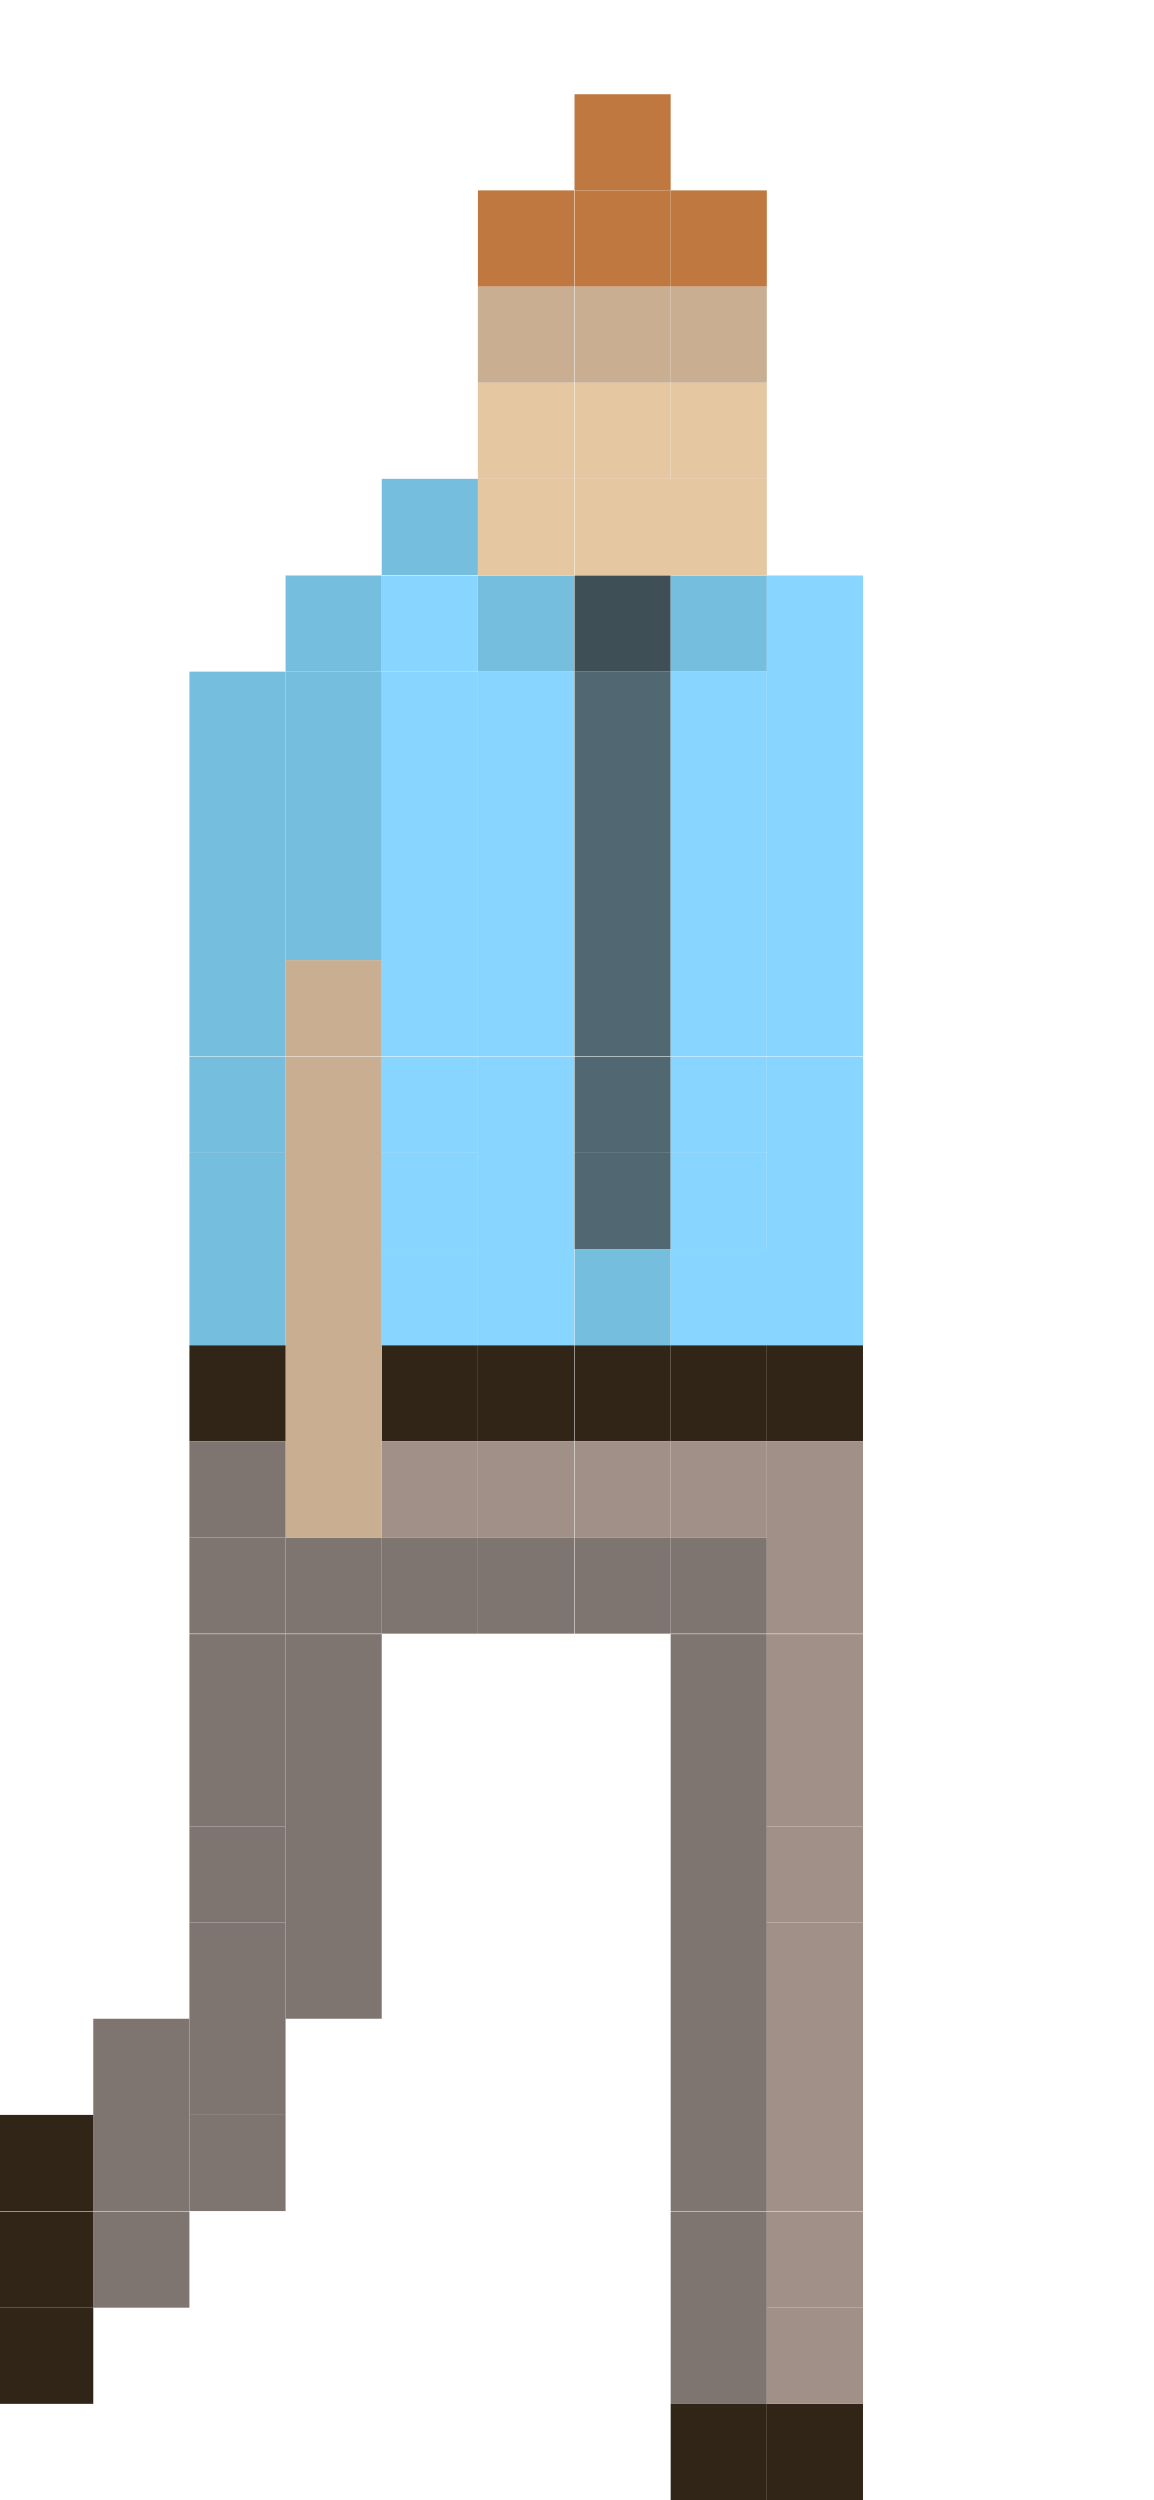
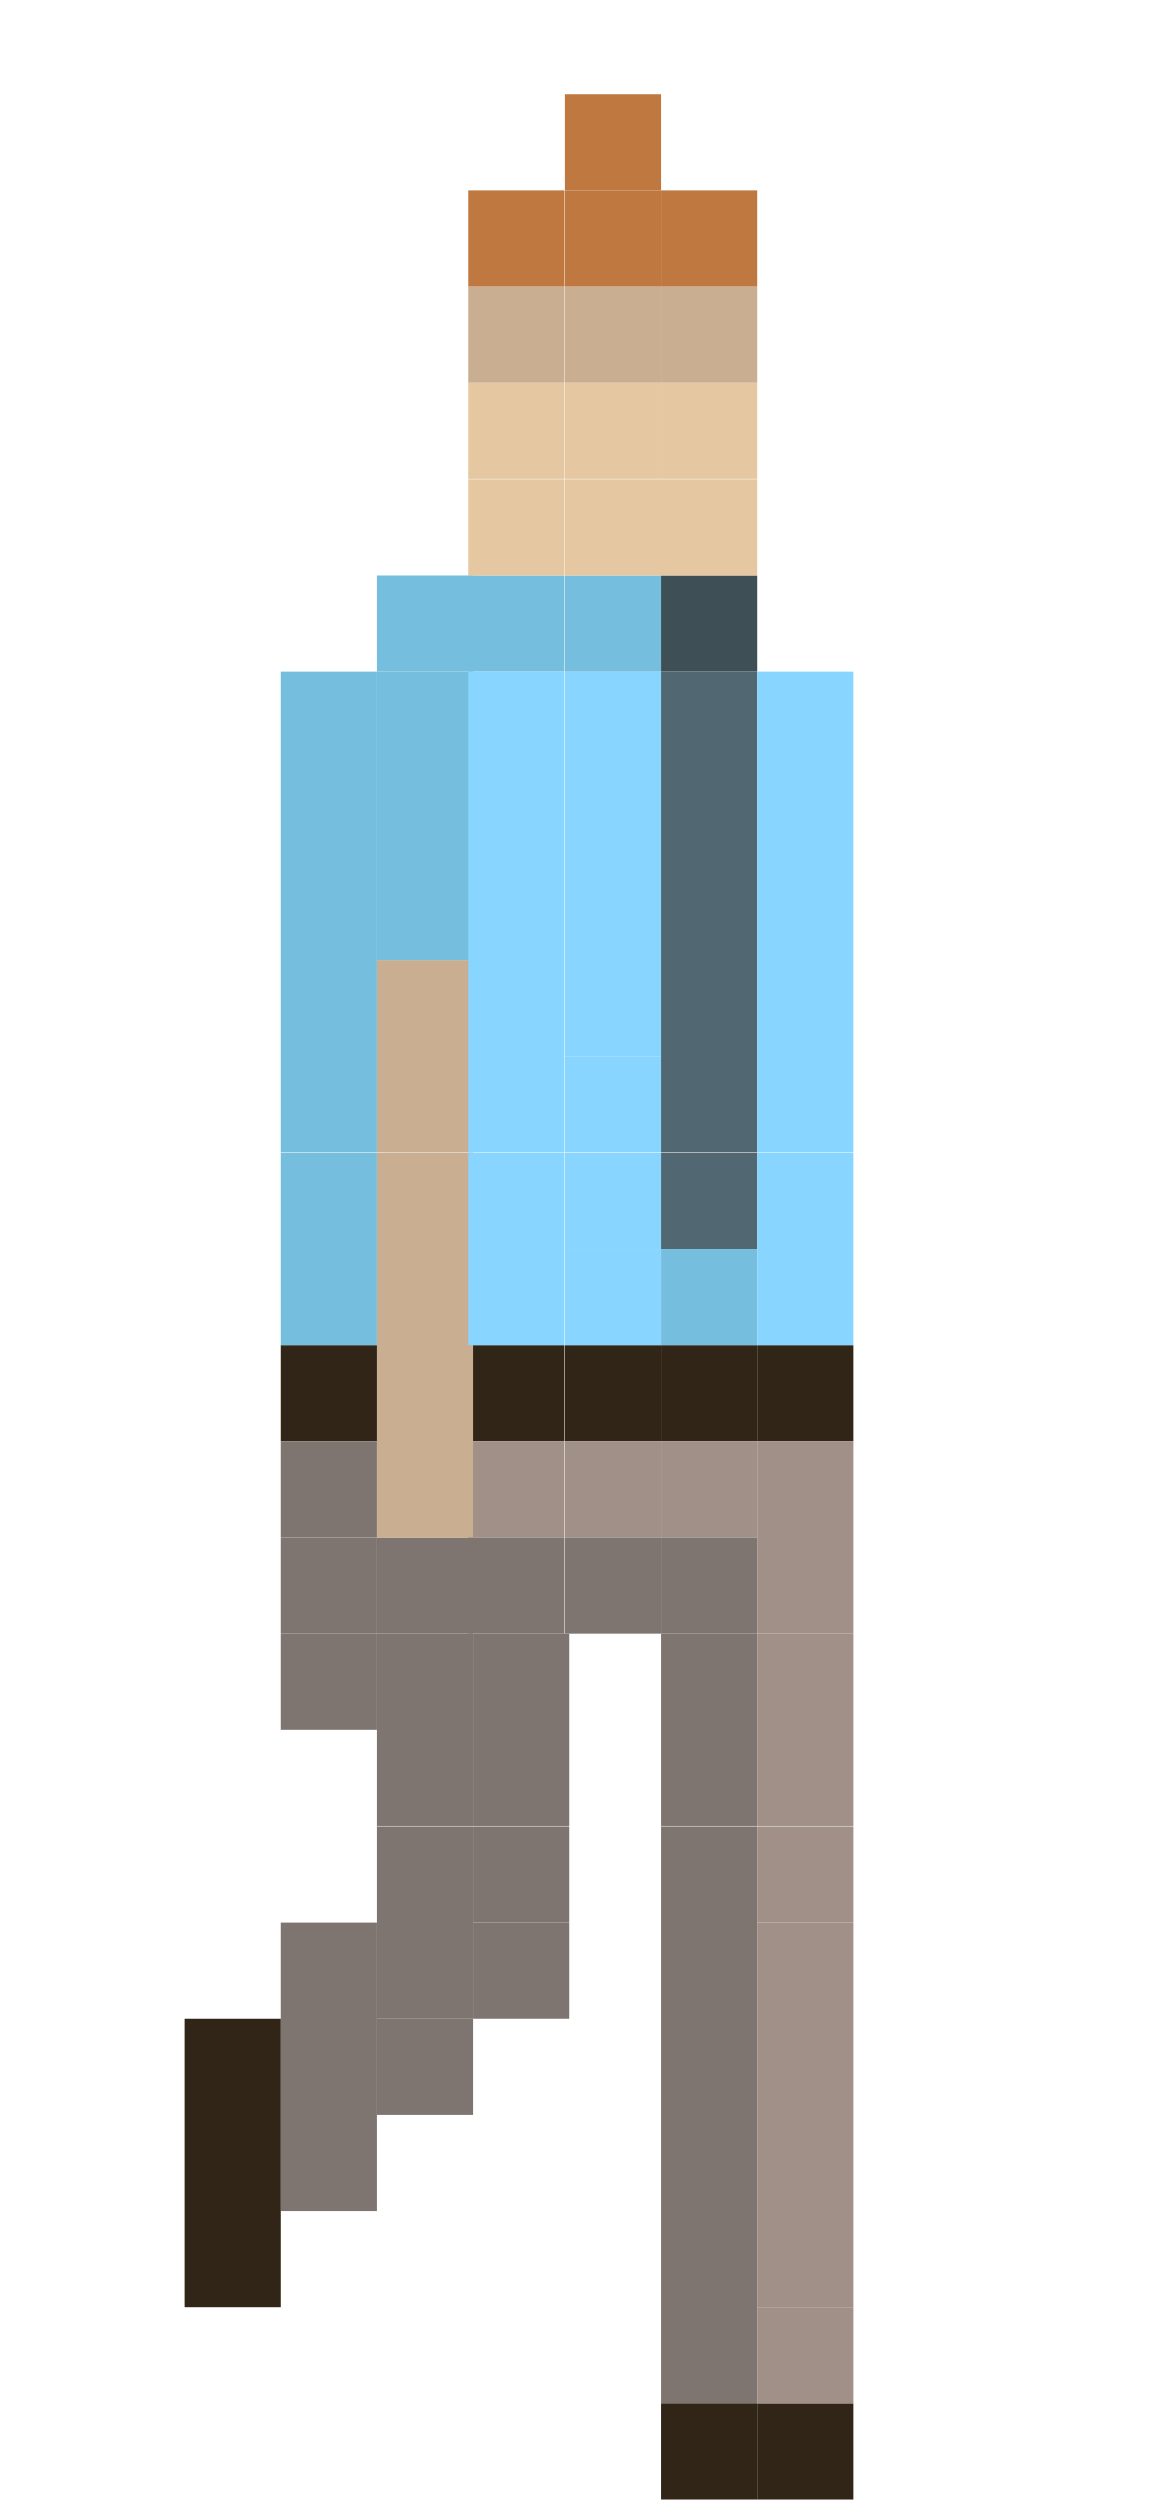
- <svg xmlns="http://www.w3.org/2000/svg" class="Bill__3 is-hidden" width="240" height="520" viewBox="0 0 240 520">
-   <path fill-rule="evenodd" clip-rule="evenodd" fill="#7F7570" d="M139.5 339.9h20v20h-20zm0 20h20v20h-20zm-80.1-20h20v20h-20zm80.1 60h20v20h-20zm0 20h20v20h-20zm-80.1-60h20v20h-20zm80.1 20h20v20h-20zm0 60h20v20h-20zm-80.1-40h20v20h-20zm-40 20h20v20h-20zm0 20h20v20h-20zm40-60h20v20h-20zm80.1 80.1h20v20h-20zm-120.1 0h20v20h-20zm120.1 20h20v20h-20z" />
-   <path fill-rule="evenodd" clip-rule="evenodd" fill="#A09087" d="M159.5 339.9h20v20h-20zm0 20h20v20h-20zm0 40h20v20h-20zm0 20h20v20h-20zm0 20h20v20h-20zm0 20.1h20v20h-20z" />
-   <path fill-rule="evenodd" clip-rule="evenodd" fill="#302517" d="M159.5 500h20v20h-20z" />
-   <path fill-rule="evenodd" clip-rule="evenodd" fill="#A09087" d="M159.5 379.9h20v20h-20zm0 100.1h20v20h-20z" />
-   <path fill-rule="evenodd" clip-rule="evenodd" fill="#302517" d="M139.5 500h20v20h-20z" />
-   <path fill-rule="evenodd" clip-rule="evenodd" fill="#E5C7A1" d="M99.4 79.6h20v20h-20zm20.1 0h20v20h-20z" />
-   <path fill-rule="evenodd" clip-rule="evenodd" fill="#C9AE91" d="M99.4 59.6h20v20h-20zm20.1 0h20v20h-20z" />
-   <path fill-rule="evenodd" clip-rule="evenodd" fill="#BF7940" d="M119.5 39.6h20v20h-20zm-20.1 0h20v20h-20z" />
-   <path fill-rule="evenodd" clip-rule="evenodd" fill="#E5C7A1" d="M139.5 79.6h20v20h-20z" />
-   <path fill-rule="evenodd" clip-rule="evenodd" fill="#C9AE91" d="M139.5 59.6h20v20h-20z" />
-   <path fill-rule="evenodd" clip-rule="evenodd" fill="#BF7940" d="M139.5 39.6h20v20h-20z" />
-   <path fill-rule="evenodd" clip-rule="evenodd" fill="#88D5FF" d="M79.4 139.7h20v20h-20zm0 20h20v20h-20zm0 20h20v20h-20zm0 20h20v20h-20z" />
-   <path fill-rule="evenodd" clip-rule="evenodd" fill="#516872" d="M119.5 139.7h20v20h-20zm0 20h20v20h-20zm0 20h20v20h-20zm0 20h20v20h-20z" />
-   <path fill-rule="evenodd" clip-rule="evenodd" fill="#76BEDD" d="M99.4 119.7h20v20h-20zm-40 0h20v20h-20z" />
-   <path fill-rule="evenodd" clip-rule="evenodd" fill="#3E5056" d="M119.5 119.7h20v20h-20z" />
-   <path fill-rule="evenodd" clip-rule="evenodd" fill="#76BEDD" d="M139.5 119.7h20v20h-20z" />
-   <path fill-rule="evenodd" clip-rule="evenodd" fill="#88D5FF" d="M79.4 219.8h20v20h-20z" />
-   <path fill-rule="evenodd" clip-rule="evenodd" fill="#516872" d="M119.5 219.8h20v20h-20z" />
-   <path fill-rule="evenodd" clip-rule="evenodd" fill="#88D5FF" d="M139.5 139.7h20v20h-20zm0 20h20v20h-20zm0 20h20v20h-20zm0 20h20v20h-20zm0 20.1h20v20h-20z" />
-   <path fill-rule="evenodd" clip-rule="evenodd" fill="#302517" d="M139.5 279.8h20v20h-20z" />
-   <path fill-rule="evenodd" clip-rule="evenodd" fill="#A09087" d="M139.5 299.8h20v20h-20z" />
-   <path fill-rule="evenodd" clip-rule="evenodd" fill="#7F7570" d="M139.5 319.8h20v20h-20z" />
-   <path fill-rule="evenodd" clip-rule="evenodd" fill="#302517" d="M159.5 279.8h20v20h-20z" />
-   <path fill-rule="evenodd" clip-rule="evenodd" fill="#A09087" d="M159.5 299.8h20v20h-20zm0 20h20v20h-20z" />
-   <path fill-rule="evenodd" clip-rule="evenodd" fill="#302517" d="M99.4 279.8h20v20h-20z" />
-   <path fill-rule="evenodd" clip-rule="evenodd" fill="#A09087" d="M99.4 299.8h20v20h-20z" />
-   <path fill-rule="evenodd" clip-rule="evenodd" fill="#7F7570" d="M99.4 319.8h20v20h-20z" />
-   <path fill-rule="evenodd" clip-rule="evenodd" fill="#302517" d="M119.5 279.8h20v20h-20z" />
-   <path fill-rule="evenodd" clip-rule="evenodd" fill="#A09087" d="M119.5 299.8h20v20h-20z" />
-   <path fill-rule="evenodd" clip-rule="evenodd" fill="#7F7570" d="M119.5 319.8h20v20h-20zm-60.1 0h20v20h-20z" />
-   <path fill-rule="evenodd" clip-rule="evenodd" fill="#302517" d="M79.4 279.8h20v20h-20z" />
-   <path fill-rule="evenodd" clip-rule="evenodd" fill="#A09087" d="M79.4 299.8h20v20h-20z" />
-   <path fill-rule="evenodd" clip-rule="evenodd" fill="#7F7570" d="M79.4 319.8h20v20h-20z" />
-   <path fill-rule="evenodd" clip-rule="evenodd" fill="#88D5FF" d="M79.4 239.8h20v20h-20z" />
-   <path fill-rule="evenodd" clip-rule="evenodd" fill="#516872" d="M119.5 239.8h20v20h-20z" />
-   <path fill-rule="evenodd" clip-rule="evenodd" fill="#88D5FF" d="M139.5 239.8h20v20h-20zm-60.1 20h20v20h-20z" />
-   <path fill-rule="evenodd" clip-rule="evenodd" fill="#76BEDD" d="M119.5 259.8h20v20h-20z" />
-   <path fill-rule="evenodd" clip-rule="evenodd" fill="#88D5FF" d="M139.5 259.8h20v20h-20zm20-20h20v20h-20zm0 20h20v20h-20zm0-40h20v20h-20zm0-20.1h20v20h-20zm0-20h20v20h-20zm0-40h20v20h-20zm0 20h20v20h-20zm0-40h20v20h-20z" />
-   <path fill-rule="evenodd" clip-rule="evenodd" fill="#E5C7A1" d="M99.4 99.6h20v20h-20zm20.1 0h20v20h-20zm20 0h20v20h-20z" />
-   <path fill-rule="evenodd" clip-rule="evenodd" fill="#7F7570" d="M39.4 339.9h20v20h-20zm0 20h20v20h-20zm0 40h20v20h-20zm0 20h20v20h-20z" />
-   <path fill-rule="evenodd" clip-rule="evenodd" fill="#302517" d="M-.6 439.9h20v20h-20zm0 40.1h20v20h-20z" />
-   <path fill-rule="evenodd" clip-rule="evenodd" fill="#7F7570" d="M39.4 379.9h20v20h-20z" />
-   <path fill-rule="evenodd" clip-rule="evenodd" fill="#302517" d="M-.6 460h20v20h-20z" />
-   <path fill-rule="evenodd" clip-rule="evenodd" fill="#C9AE91" d="M59.4 199.7h20v20h-20zm0 20.1h20v20h-20zm0 20h20v20h-20zm0 20h20v20h-20zm0 20h20v20h-20zm0 20h20v20h-20z" />
-   <path fill-rule="evenodd" clip-rule="evenodd" fill="#7F7570" d="M39.4 319.8h20v20h-20z" />
-   <path fill-rule="evenodd" clip-rule="evenodd" fill="#76BEDD" d="M59.4 179.7h20v20h-20zm0-40h20v20h-20zm0 20h20v20h-20z" />
-   <path fill-rule="evenodd" clip-rule="evenodd" fill="#BF7940" d="M119.5 19.6h20v20h-20z" />
-   <path fill-rule="evenodd" clip-rule="evenodd" fill="#88D5FF" d="M99.4 139.7h20v20h-20zm0 20h20v20h-20zm0 20h20v20h-20zm0 20h20v20h-20zm0 20.1h20v20h-20zm0 20h20v20h-20zm0 20h20v20h-20z" />
-   <path fill-rule="evenodd" clip-rule="evenodd" fill="#76BEDD" d="M79.4 99.6h20v20h-20z" />
-   <path fill-rule="evenodd" clip-rule="evenodd" fill="#88D5FF" d="M79.4 119.7h20v20h-20z" />
-   <path fill-rule="evenodd" clip-rule="evenodd" fill="#7F7570" d="M39.4 439.9h20v20h-20z" />
-   <path fill-rule="evenodd" clip-rule="evenodd" fill="#76BEDD" d="M39.4 139.7h20v20h-20zm0 20h20v20h-20zm0 20h20v20h-20zm0 20h20v20h-20zm0 20.1h20v20h-20z" />
-   <path fill-rule="evenodd" clip-rule="evenodd" fill="#302517" d="M39.4 279.8h20v20h-20z" />
-   <path fill-rule="evenodd" clip-rule="evenodd" fill="#7F7570" d="M39.4 299.8h20v20h-20z" />
-   <path fill-rule="evenodd" clip-rule="evenodd" fill="#76BEDD" d="M39.4 239.8h20v20h-20zm0 20h20v20h-20z" />
+ <svg xmlns="http://www.w3.org/2000/svg" class="Bill__3 is-hidden" width="240" height="520" viewBox="-479 141 240 520">
+   <path fill-rule="evenodd" clip-rule="evenodd" fill="#7F7570" d="M-341.5 480.8h20v20h-20zm0 20h20v20h-20zm-59.1-20h20v20h-20zm59.1 60.1h20v20h-20zm0 20h20v20h-20zm-59.1-60.1h20v20h-20zm59.1 20.1h20v20h-20zm0 60h20v20h-20zm-39.1-60h20v20h-20zm-40 20h20v20h-20zm0 20h20v20h-20zm79.1 40h20v20h-20zm-79.1-20h20v20h-20zm79.1 40h20v20h-20z" />
+   <path fill-rule="evenodd" clip-rule="evenodd" fill="#A09087" d="M-321.5 480.8h20v20h-20zm0 20h20v20h-20zm0 40.1h20v20h-20zm0 20h20v20h-20zm0 20h20v20h-20zm0 20h20v20h-20z" />
+   <path fill-rule="evenodd" clip-rule="evenodd" fill="#302517" d="M-321.5 640.9h20v20h-20z" />
+   <path fill-rule="evenodd" clip-rule="evenodd" fill="#A09087" d="M-321.5 520.9h20v20h-20zm0 100h20v20h-20z" />
+   <path fill-rule="evenodd" clip-rule="evenodd" fill="#302517" d="M-341.5 640.9h20v20h-20z" />
+   <path fill-rule="evenodd" clip-rule="evenodd" fill="#E5C7A1" d="M-381.6 220.6h20v20h-20zm20.1 0h20v20h-20z" />
+   <path fill-rule="evenodd" clip-rule="evenodd" fill="#C9AE91" d="M-381.6 200.6h20v20h-20zm20.1 0h20v20h-20z" />
+   <path fill-rule="evenodd" clip-rule="evenodd" fill="#BF7940" d="M-361.5 180.6h20v20h-20zm-20.1 0h20v20h-20z" />
+   <path fill-rule="evenodd" clip-rule="evenodd" fill="#E5C7A1" d="M-341.5 220.6h20v20h-20z" />
+   <path fill-rule="evenodd" clip-rule="evenodd" fill="#C9AE91" d="M-341.5 200.6h20v20h-20z" />
+   <path fill-rule="evenodd" clip-rule="evenodd" fill="#BF7940" d="M-341.5 180.6h20v20h-20z" />
+   <path fill-rule="evenodd" clip-rule="evenodd" fill="#88D5FF" d="M-361.5 280.7h20v20h-20zm0 20h20v20h-20zm0 20h20v20h-20zm0 20h20v20h-20z" />
+   <path fill-rule="evenodd" clip-rule="evenodd" fill="#76BEDD" d="M-381.6 260.7h20v20h-20z" />
+   <path fill-rule="evenodd" clip-rule="evenodd" fill="#76BEDD" d="M-400.6 260.7h20v20h-20zm39.1 0h20v20h-20z" />
+   <path fill-rule="evenodd" clip-rule="evenodd" fill="#3E5056" d="M-341.5 260.7h20v20h-20z" />
+   <path fill-rule="evenodd" clip-rule="evenodd" fill="#88D5FF" d="M-361.5 360.7h20v20h-20z" />
+   <path fill-rule="evenodd" clip-rule="evenodd" fill="#516872" d="M-341.5 280.7h20v20h-20zm0 20h20v20h-20zm0 20h20v20h-20zm0 20h20v20h-20zm0 20h20v20h-20z" />
+   <path fill-rule="evenodd" clip-rule="evenodd" fill="#302517" d="M-341.5 420.8h20v20h-20z" />
+   <path fill-rule="evenodd" clip-rule="evenodd" fill="#A09087" d="M-341.5 440.8h20v20h-20z" />
+   <path fill-rule="evenodd" clip-rule="evenodd" fill="#7F7570" d="M-341.5 460.8h20v20h-20z" />
+   <path fill-rule="evenodd" clip-rule="evenodd" fill="#302517" d="M-321.5 420.8h20v20h-20z" />
+   <path fill-rule="evenodd" clip-rule="evenodd" fill="#A09087" d="M-321.5 440.8h20v20h-20zm0 20h20v20h-20z" />
+   <path fill-rule="evenodd" clip-rule="evenodd" fill="#302517" d="M-381.6 420.8h20v20h-20z" />
+   <path fill-rule="evenodd" clip-rule="evenodd" fill="#A09087" d="M-381.6 440.8h20v20h-20z" />
+   <path fill-rule="evenodd" clip-rule="evenodd" fill="#7F7570" d="M-381.6 460.8h20v20h-20z" />
+   <path fill-rule="evenodd" clip-rule="evenodd" fill="#302517" d="M-361.5 420.8h20v20h-20z" />
+   <path fill-rule="evenodd" clip-rule="evenodd" fill="#A09087" d="M-361.5 440.8h20v20h-20z" />
+   <path fill-rule="evenodd" clip-rule="evenodd" fill="#7F7570" d="M-361.5 460.8h20v20h-20zm-39.1 0h20v20h-20z" />
+   <path fill-rule="evenodd" clip-rule="evenodd" fill="#88D5FF" d="M-361.5 380.8h20v20h-20z" />
+   <path fill-rule="evenodd" clip-rule="evenodd" fill="#516872" d="M-341.5 380.8h20v20h-20z" />
+   <path fill-rule="evenodd" clip-rule="evenodd" fill="#88D5FF" d="M-361.5 400.8h20v20h-20z" />
+   <path fill-rule="evenodd" clip-rule="evenodd" fill="#76BEDD" d="M-341.5 400.8h20v20h-20z" />
+   <path fill-rule="evenodd" clip-rule="evenodd" fill="#88D5FF" d="M-321.5 380.8h20v20h-20zm0 20h20v20h-20zm0-40.1h20v20h-20zm0-20h20v20h-20zm0-20h20v20h-20zm0-40h20v20h-20zm0 20h20v20h-20z" />
+   <path fill-rule="evenodd" clip-rule="evenodd" fill="#E5C7A1" d="M-381.6 240.7h20v20h-20zm20.1 0h20v20h-20zm20 0h20v20h-20z" />
+   <path fill-rule="evenodd" clip-rule="evenodd" fill="#7F7570" d="M-420.6 480.8h20v20h-20zm20 40.1h20v20h-20zm0 20h20v20h-20z" />
+   <path fill-rule="evenodd" clip-rule="evenodd" fill="#302517" d="M-440.6 560.9h20v20h-20zm0 40h20v20h-20zm0-20h20v20h-20z" />
+   <path fill-rule="evenodd" clip-rule="evenodd" fill="#C9AE91" d="M-400.6 340.7h20v20h-20zm0 20h20v20h-20zm0 20.1h20v20h-20zm0 20h20v20h-20zm0 20h20v20h-20zm0 20h20v20h-20z" />
+   <path fill-rule="evenodd" clip-rule="evenodd" fill="#7F7570" d="M-420.6 460.8h20v20h-20z" />
+   <path fill-rule="evenodd" clip-rule="evenodd" fill="#76BEDD" d="M-400.6 320.7h20v20h-20zm0-40h20v20h-20zm0 20h20v20h-20z" />
+   <path fill-rule="evenodd" clip-rule="evenodd" fill="#BF7940" d="M-361.5 160.6h20v20h-20z" />
+   <path fill-rule="evenodd" clip-rule="evenodd" fill="#88D5FF" d="M-381.6 280.7h20v20h-20zm0 20h20v20h-20zm0 20h20v20h-20zm0 20h20v20h-20zm0 20h20v20h-20zm0 20.1h20v20h-20zm0 20h20v20h-20z" />
+   <path fill-rule="evenodd" clip-rule="evenodd" fill="#7F7570" d="M-400.6 560.9h20v20h-20z" />
+   <path fill-rule="evenodd" clip-rule="evenodd" fill="#76BEDD" d="M-420.6 280.7h20v20h-20zm0 20h20v20h-20zm0 20h20v20h-20zm0 20h20v20h-20zm0 20h20v20h-20z" />
+   <path fill-rule="evenodd" clip-rule="evenodd" fill="#302517" d="M-420.6 420.8h20v20h-20z" />
+   <path fill-rule="evenodd" clip-rule="evenodd" fill="#7F7570" d="M-420.6 440.8h20v20h-20z" />
+   <path fill-rule="evenodd" clip-rule="evenodd" fill="#76BEDD" d="M-420.6 380.8h20v20h-20zm0 20h20v20h-20z" />
+   <path fill-rule="evenodd" clip-rule="evenodd" fill="#7F7570" d="M-380.6 540.9h20v20h-20zm0-40.1h20v20h-20zm0-20h20v20h-20z" />
</svg>
